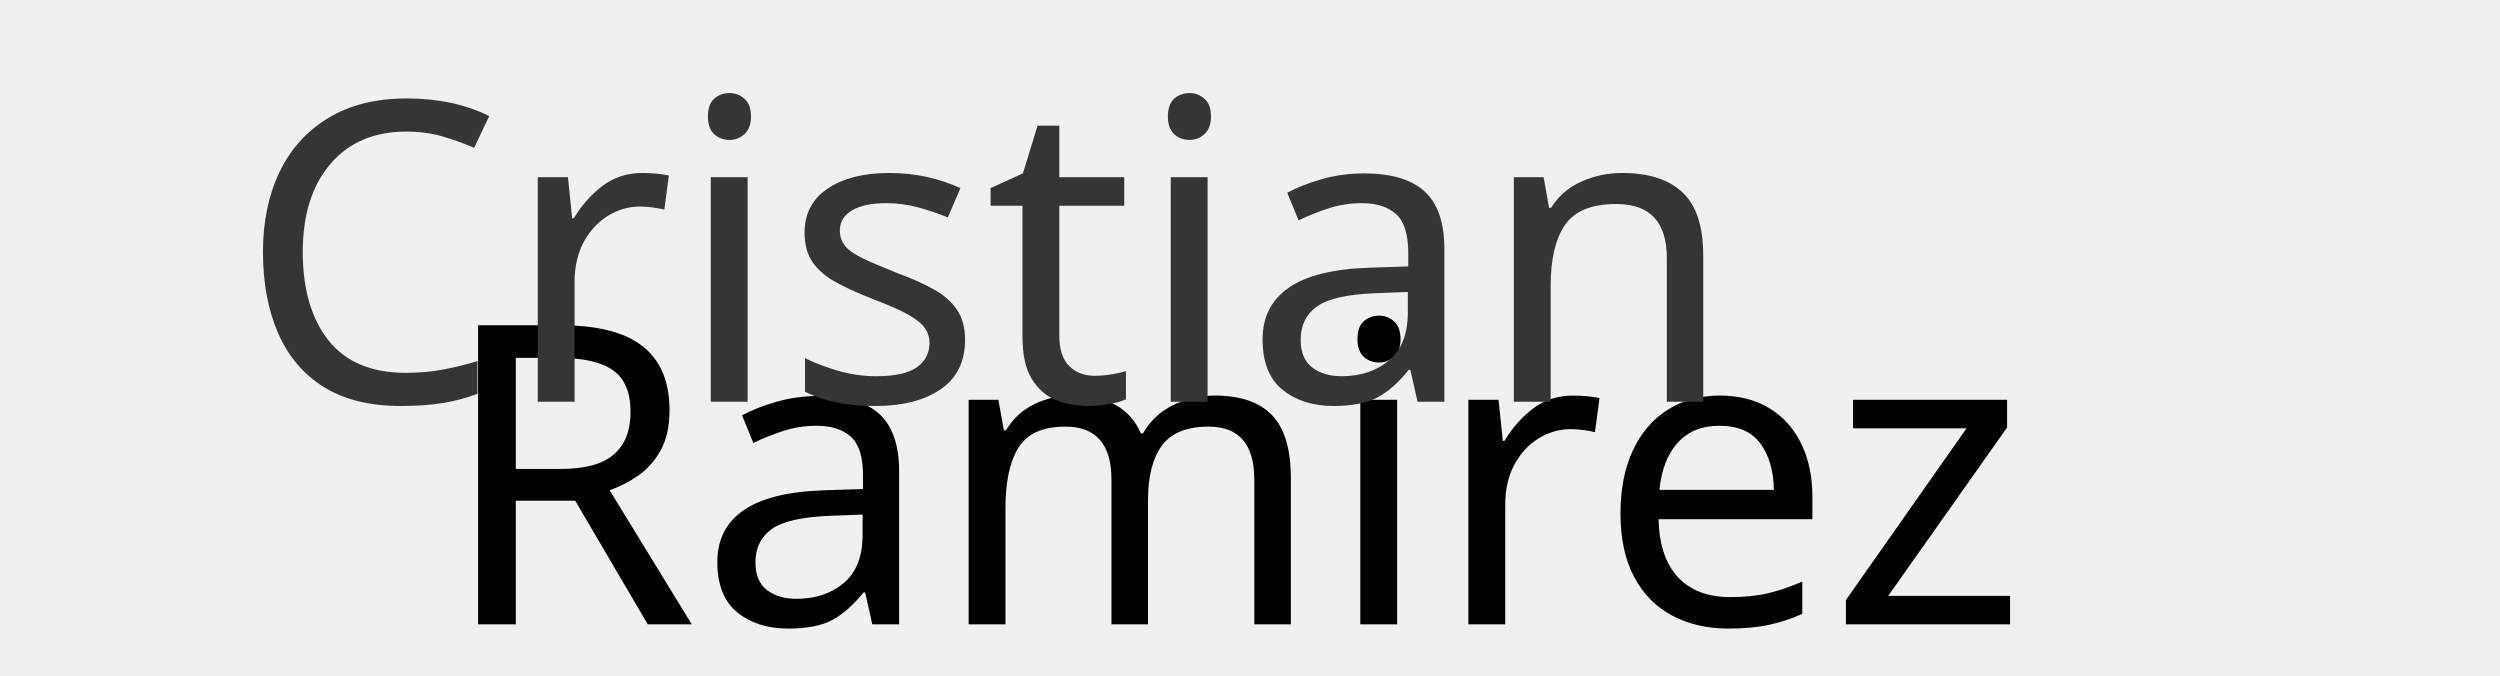
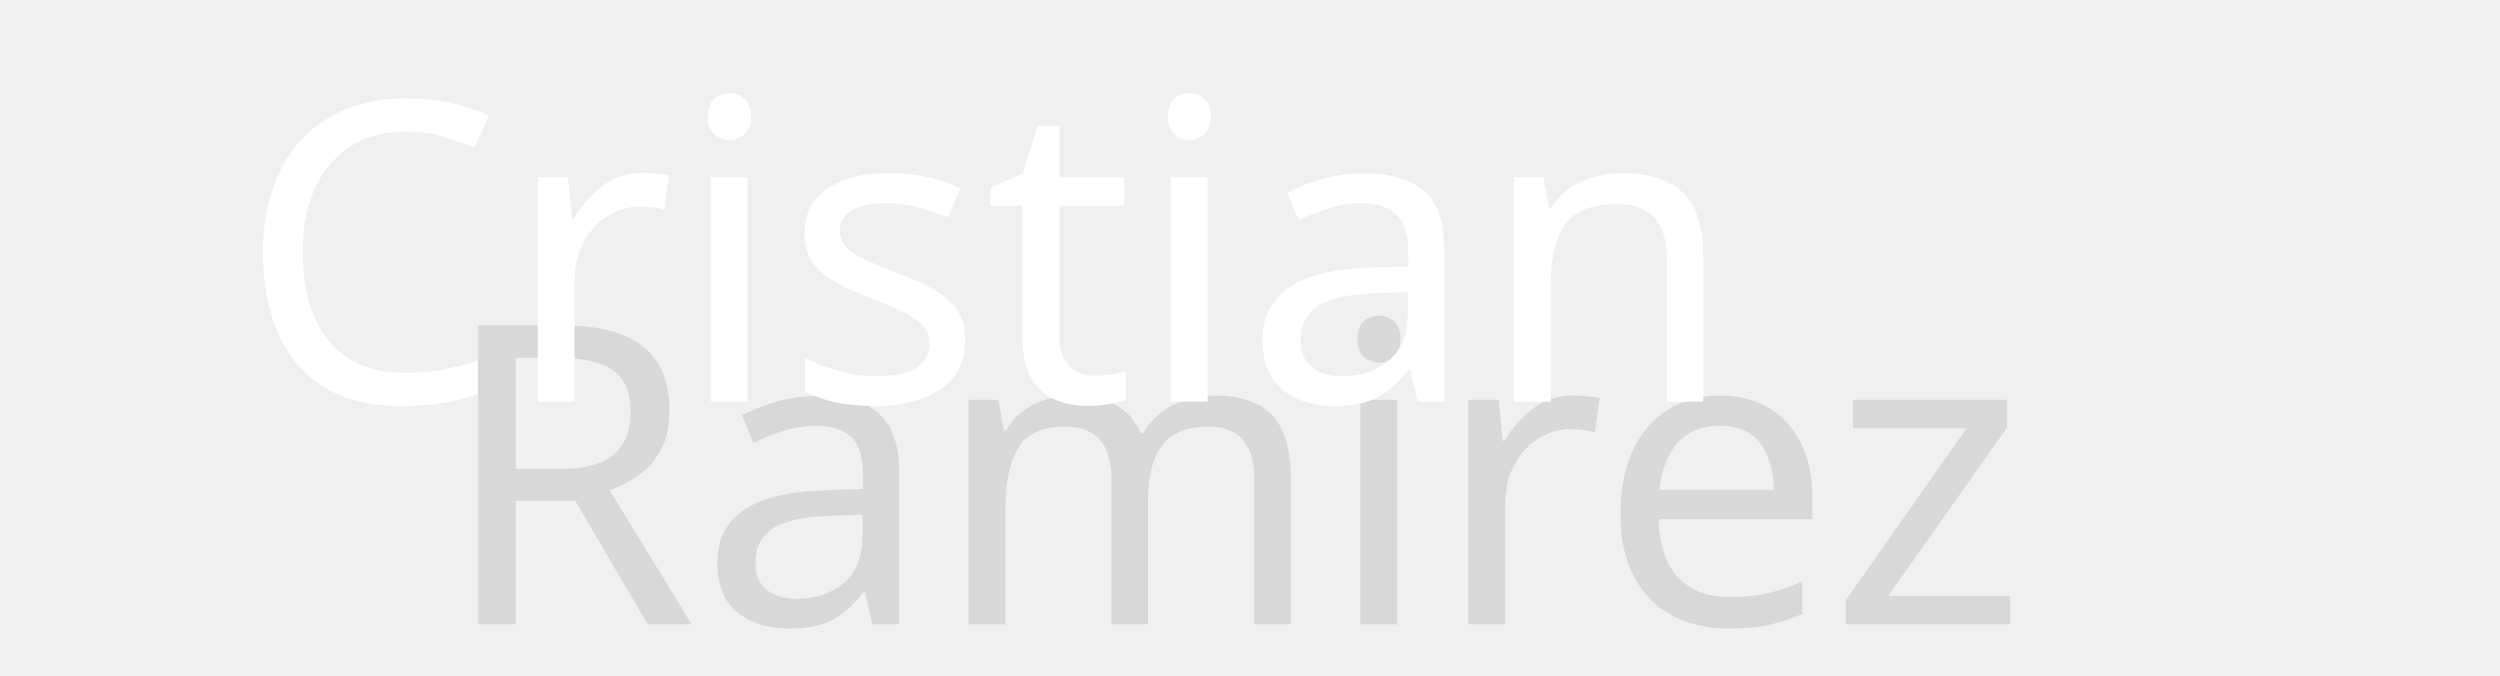
<svg xmlns="http://www.w3.org/2000/svg" version="1.1" id="Layer_1" x="0px" y="0px" width="370px" height="100px" viewBox="0 0 370 100" enable-background="new 0 0 370 100" xml:space="preserve">
-   <text transform="matrix(1 0 0 1 64.7437 92.4043)" font-family="'BaronNeue'" font-size="62">Ramirez</text>
+   <text transform="matrix(1 0 0 1 64.7437 92.4043)" fill="#D8D8D8" font-family="'BaronNeue'" font-size="62">Ramirez</text>
  <text transform="matrix(1 0 0 1 35.1377 59.46)">
-     <tspan x="0" y="0" fill="#353535" font-family="'BaronNeue'" font-size="62">Cristian</tspan>
-     <tspan x="256.987" y="0" fill="#353535" font-family="'BaronNeue'" font-size="62" letter-spacing="9">	</tspan>
+     <tspan x="0" y="0" fill="#FFFFFF" font-family="'BaronNeue'" font-size="62">Cristian</tspan>
+     <tspan x="256.987" y="0" fill="#FFFFFF" font-family="'BaronNeue'" font-size="62" letter-spacing="9">	</tspan>
  </text>
</svg>
